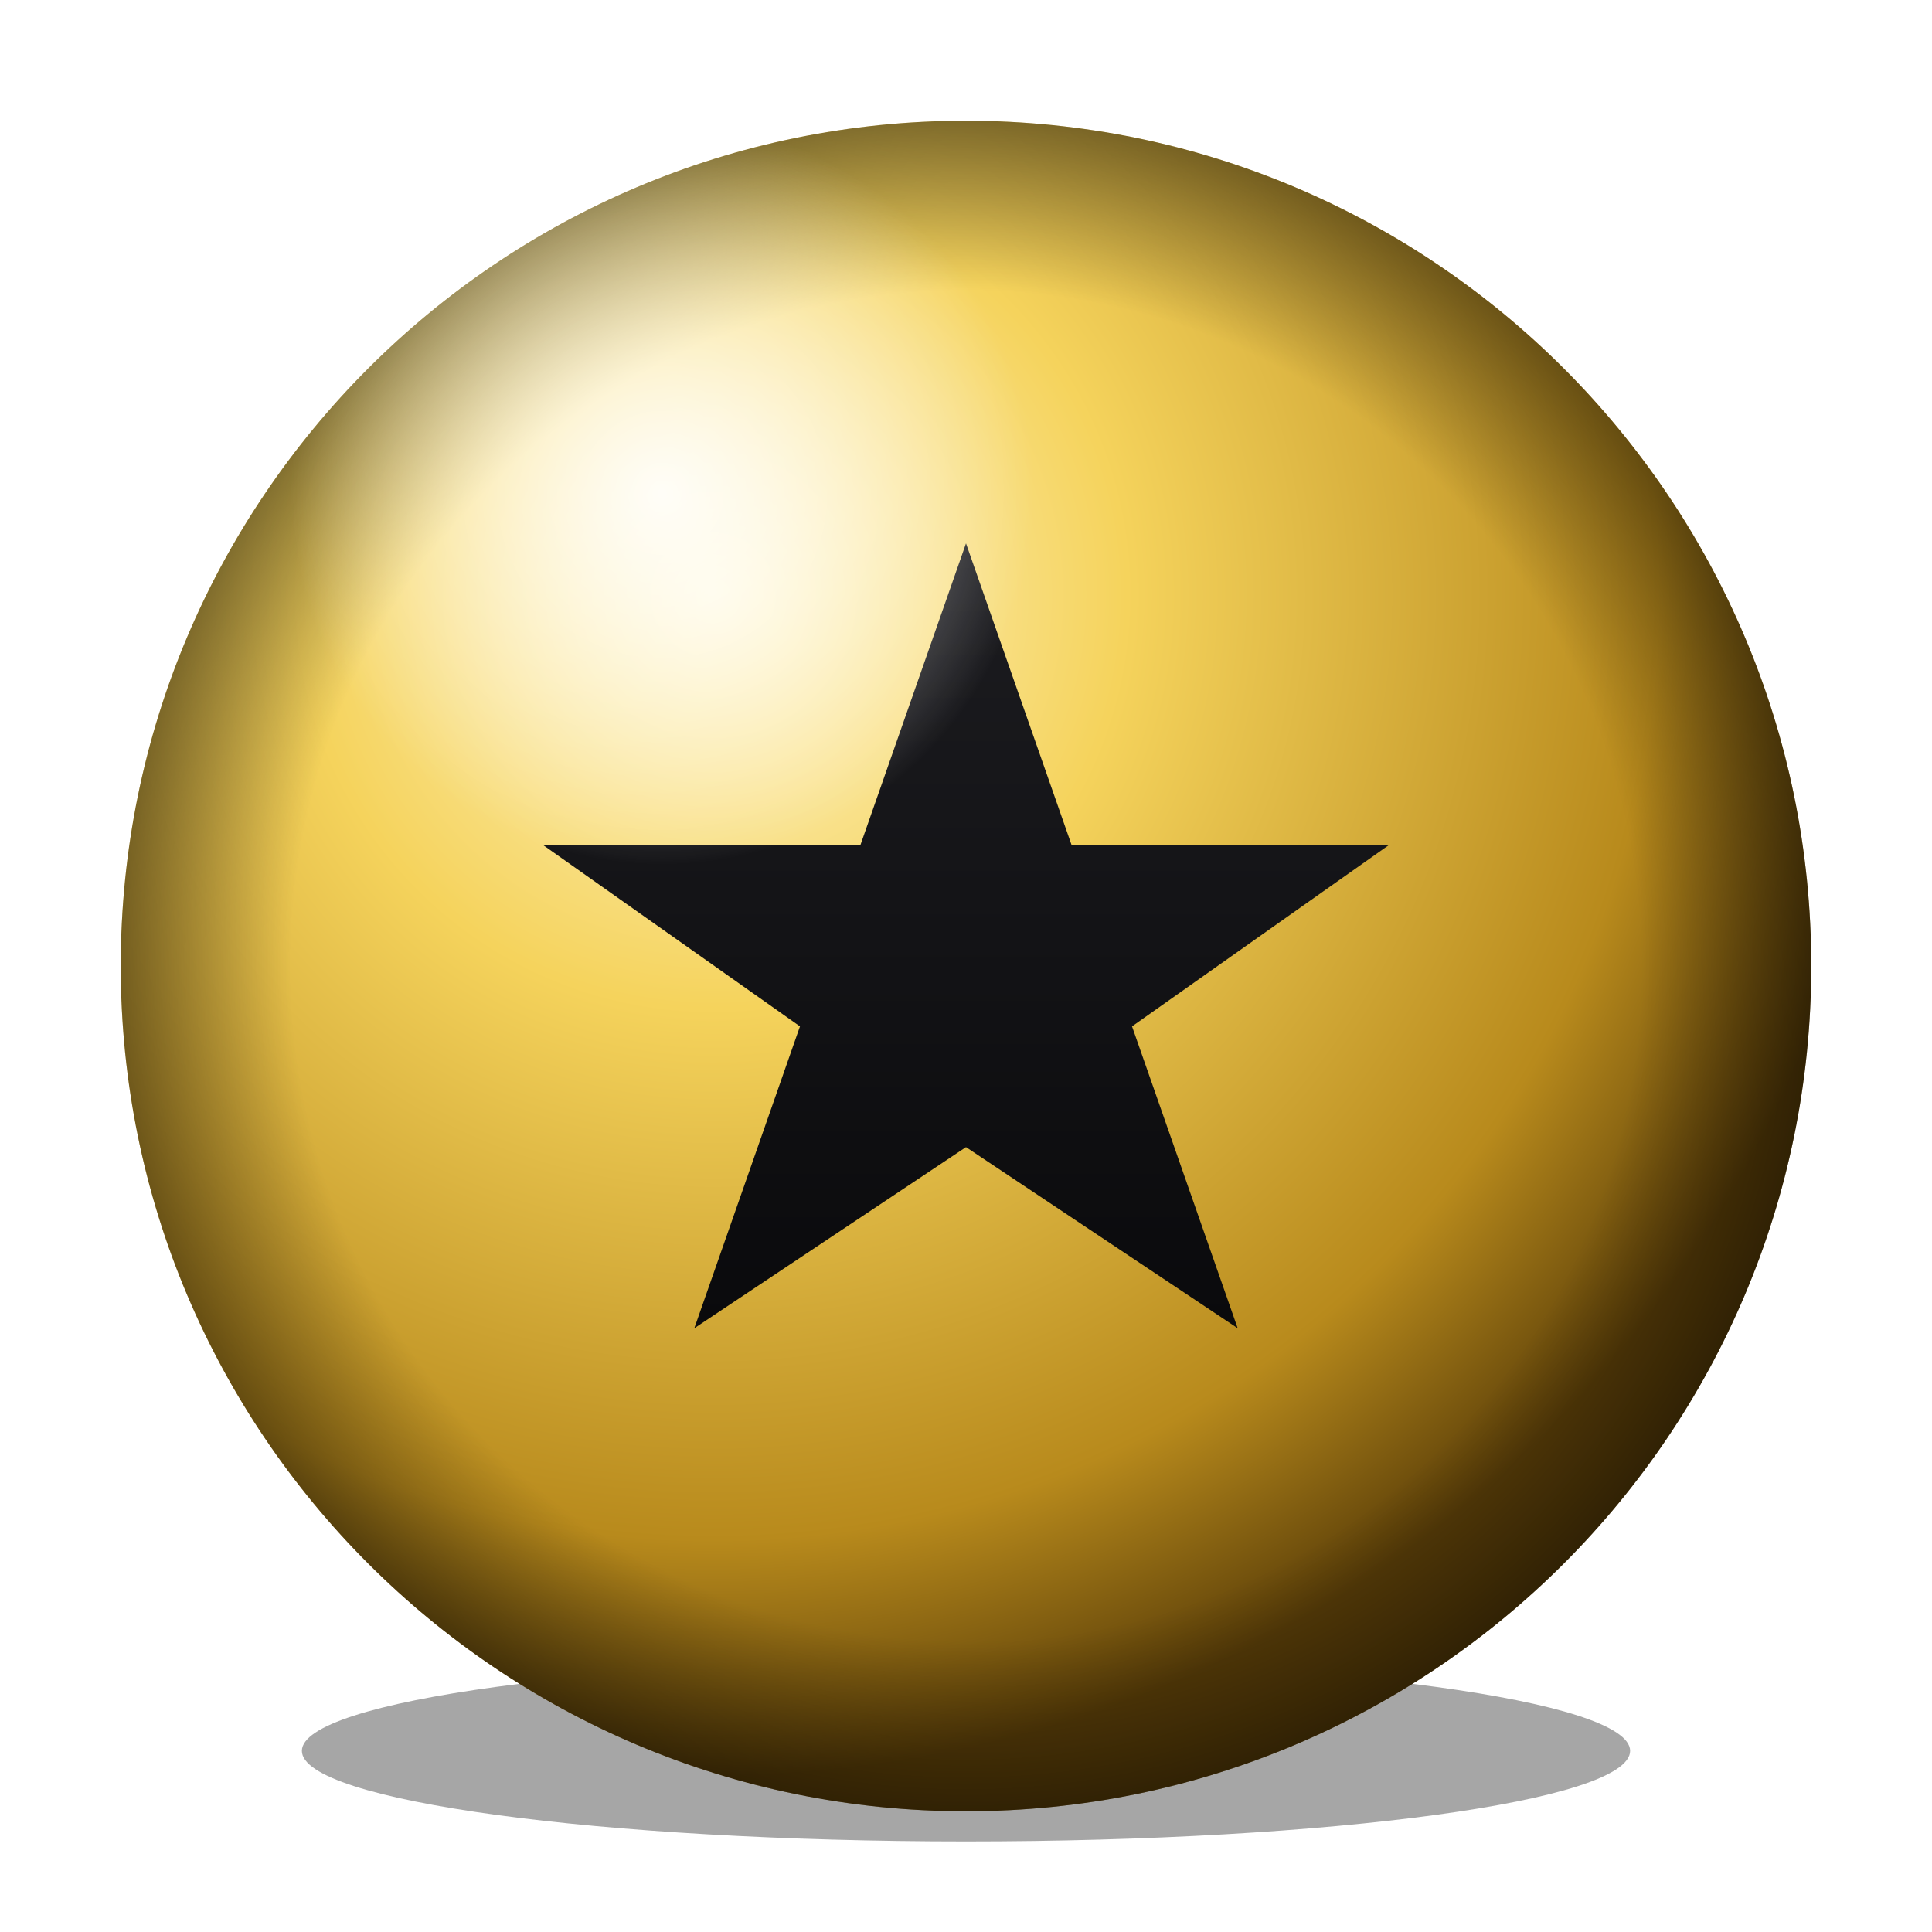
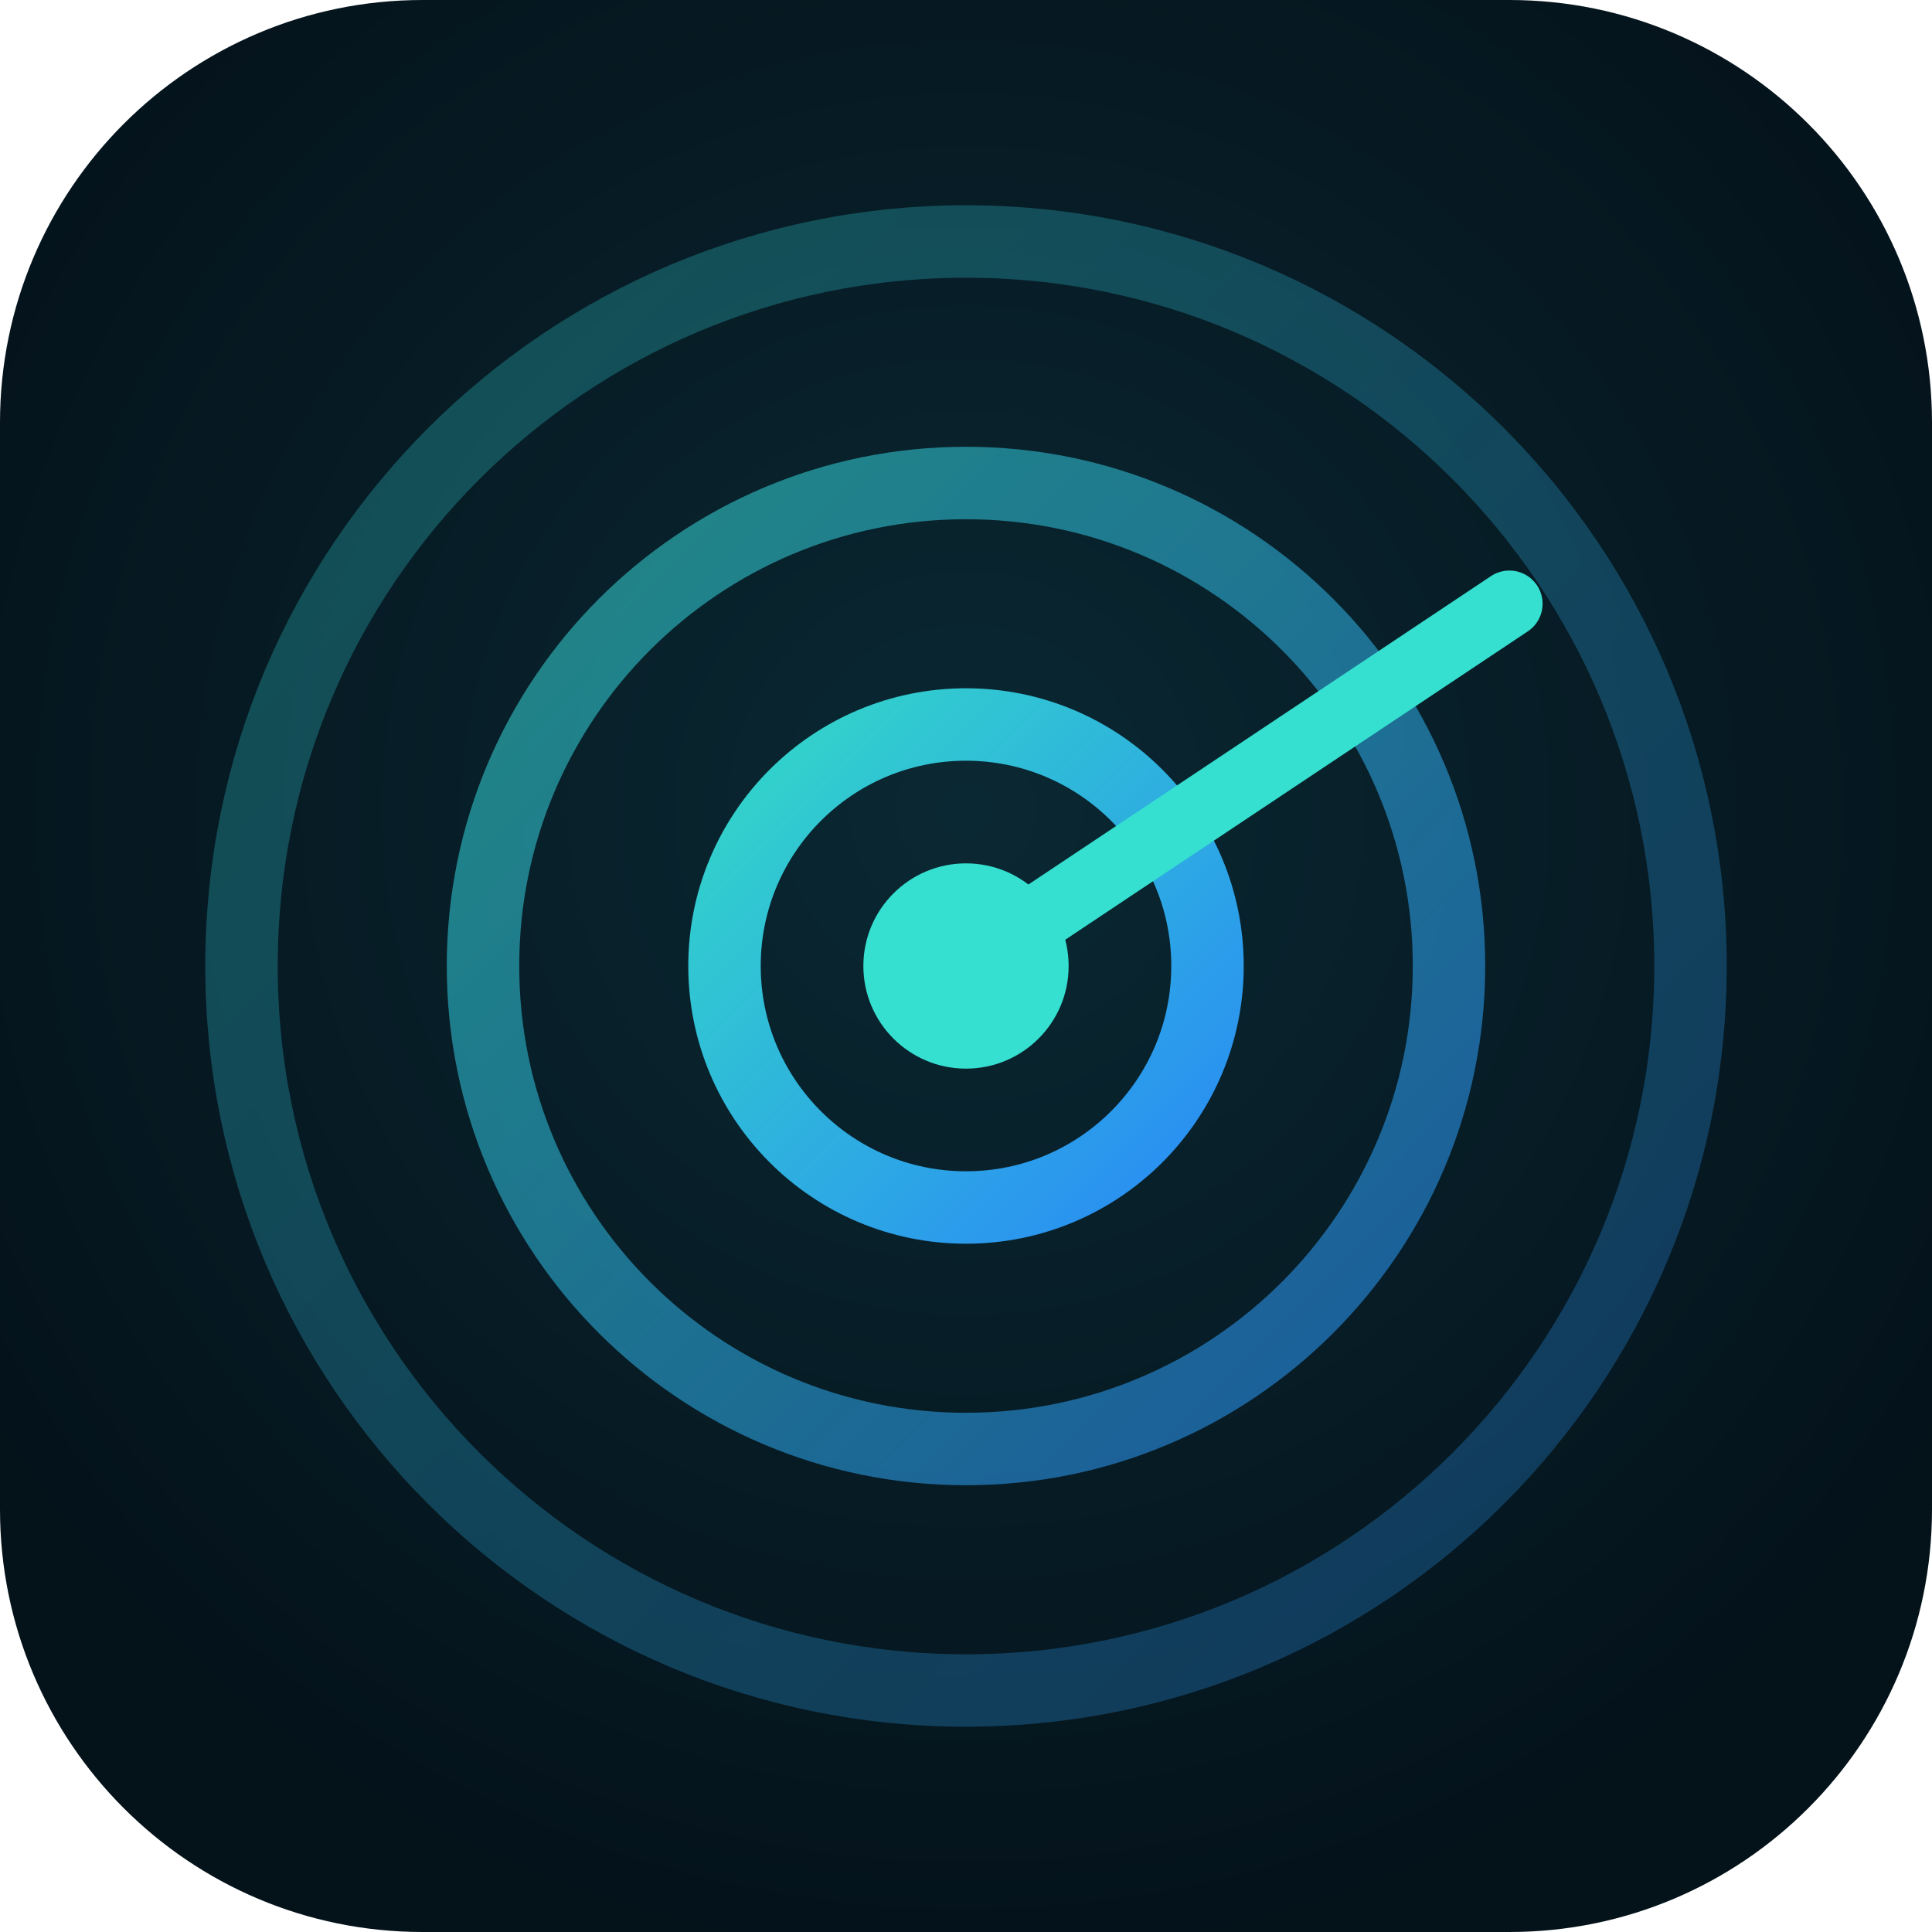
<svg xmlns="http://www.w3.org/2000/svg" viewBox="0 0 64 64" aria-hidden="true">
  <defs>
-     <radialGradient id="sphere" cx="35%" cy="28%" r="70%">
-       <stop offset="0%" stop-color="#fff7d4" />
-       <stop offset="35%" stop-color="#f5d35c" />
-       <stop offset="80%" stop-color="#b88a1c" />
-       <stop offset="100%" stop-color="#5a3e08" />
+     <radialGradient id="g" cx="50%" cy="42%" r="60%">
+       <stop offset="0%" stop-color="#0a2833" />
+       <stop offset="100%" stop-color="#04121a" />
    </radialGradient>
-     <radialGradient id="rim" cx="50%" cy="50%" r="50%">
-       <stop offset="80%" stop-color="rgba(0,0,0,0)" />
-       <stop offset="100%" stop-color="rgba(0,0,0,0.45)" />
-     </radialGradient>
-     <radialGradient id="hl" cx="32%" cy="22%" r="22%">
-       <stop offset="0%" stop-color="rgba(255,255,255,0.9)" />
-       <stop offset="100%" stop-color="rgba(255,255,255,0)" />
-     </radialGradient>
-     <linearGradient id="star" x1="0%" y1="0%" x2="0%" y2="100%">
-       <stop offset="0%" stop-color="#1c1c20" />
-       <stop offset="100%" stop-color="#0a0a0c" />
+     <linearGradient id="s" x1="0" y1="0" x2="1" y2="1">
+       <stop offset="0%" stop-color="#35e0d0" />
+       <stop offset="100%" stop-color="#2b8fff" />
    </linearGradient>
  </defs>
-   <ellipse cx="32" cy="58" rx="22" ry="3" fill="rgba(0,0,0,0.35)" />
-   <circle cx="32" cy="32" r="28" fill="url(#sphere)" />
-   <circle cx="32" cy="32" r="28" fill="url(#rim)" />
-   <polygon points="32,18 35.5,28 46,28 37.5,34 41,44 32,38 23,44 26.5,34 18,28 28.5,28" fill="url(#star)" />
-   <circle cx="32" cy="32" r="28" fill="url(#hl)" />
+   <rect width="64" height="64" rx="14" fill="url(#g)" />
+   <g fill="none" stroke="url(#s)" stroke-width="2.4">
+     <circle cx="32" cy="32" r="8" opacity="0.95" />
+     <circle cx="32" cy="32" r="16" opacity="0.55" />
+     <circle cx="32" cy="32" r="24" opacity="0.28" />
+   </g>
+   <circle cx="32" cy="32" r="3.4" fill="#35e0d0" />
+   <path d="M32 32 L50 20" stroke="#35e0d0" stroke-width="2.2" stroke-linecap="round" />
</svg>
